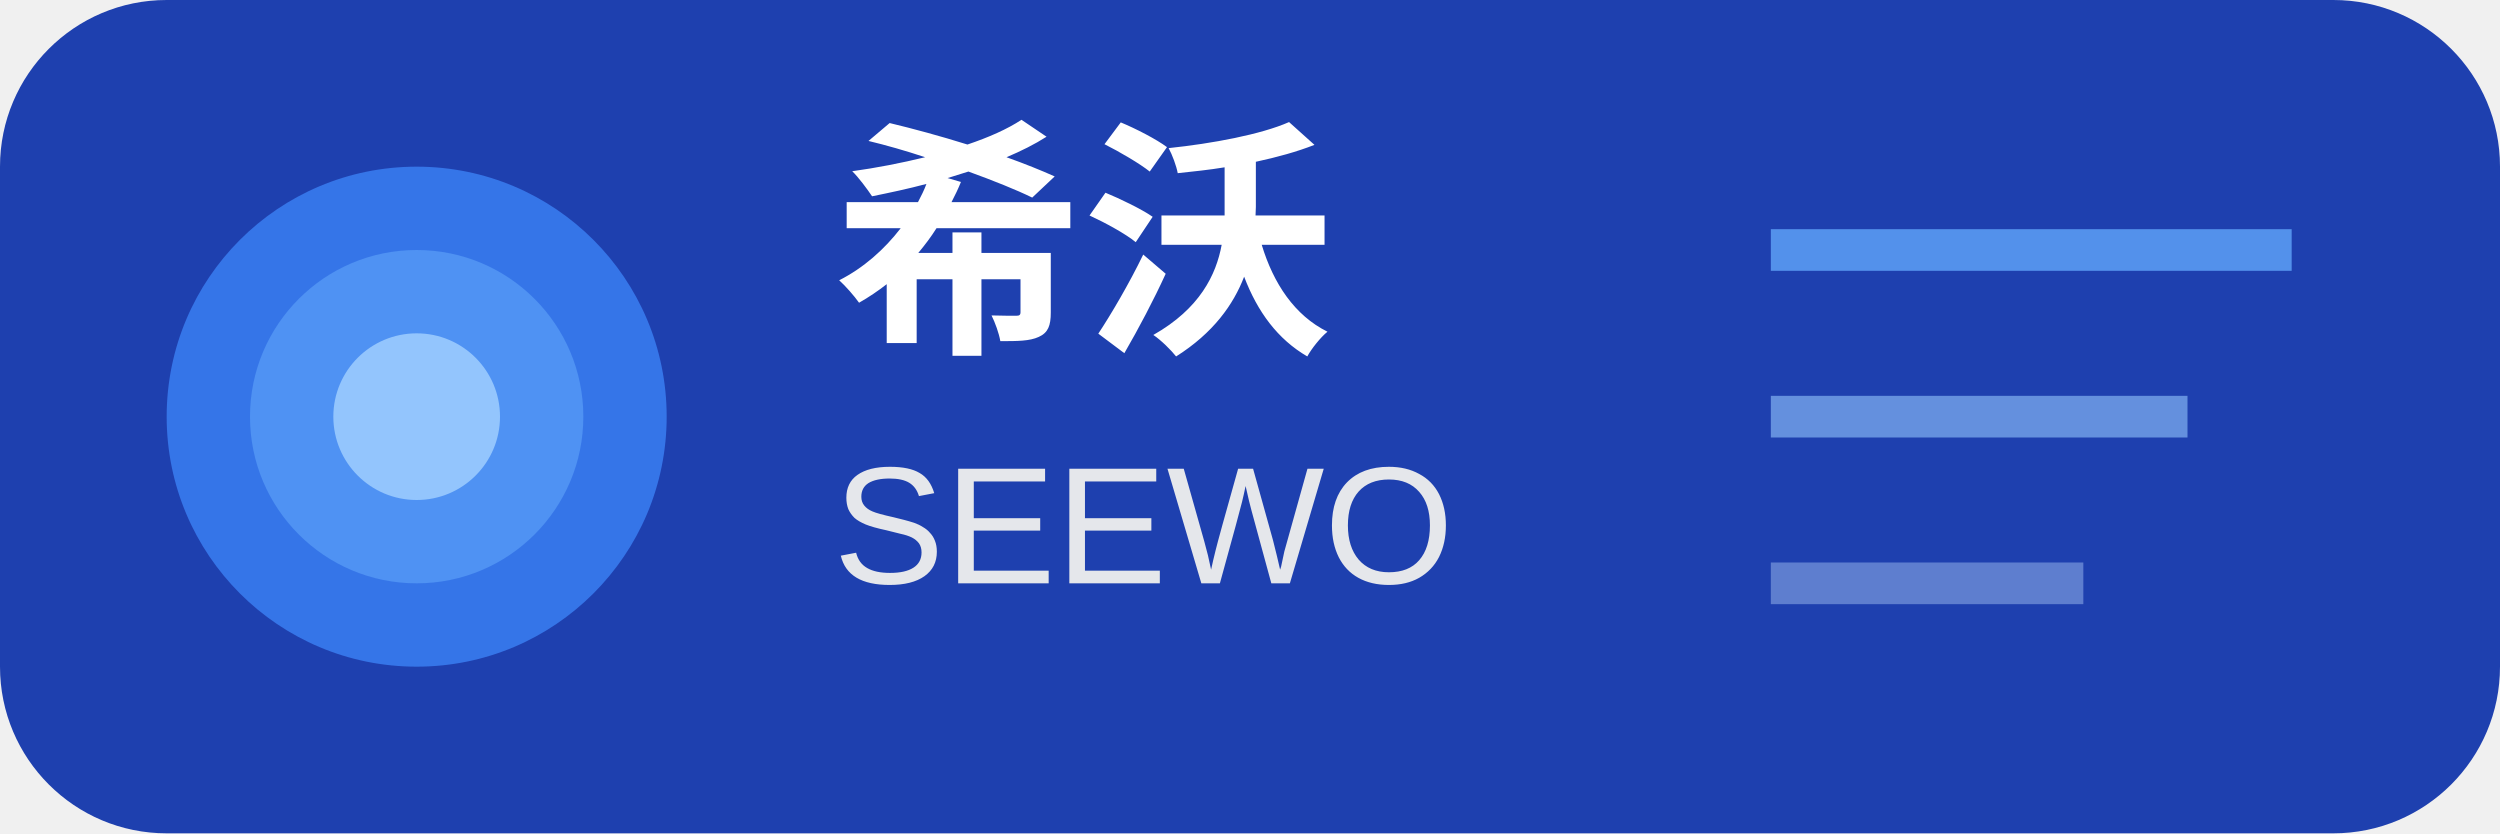
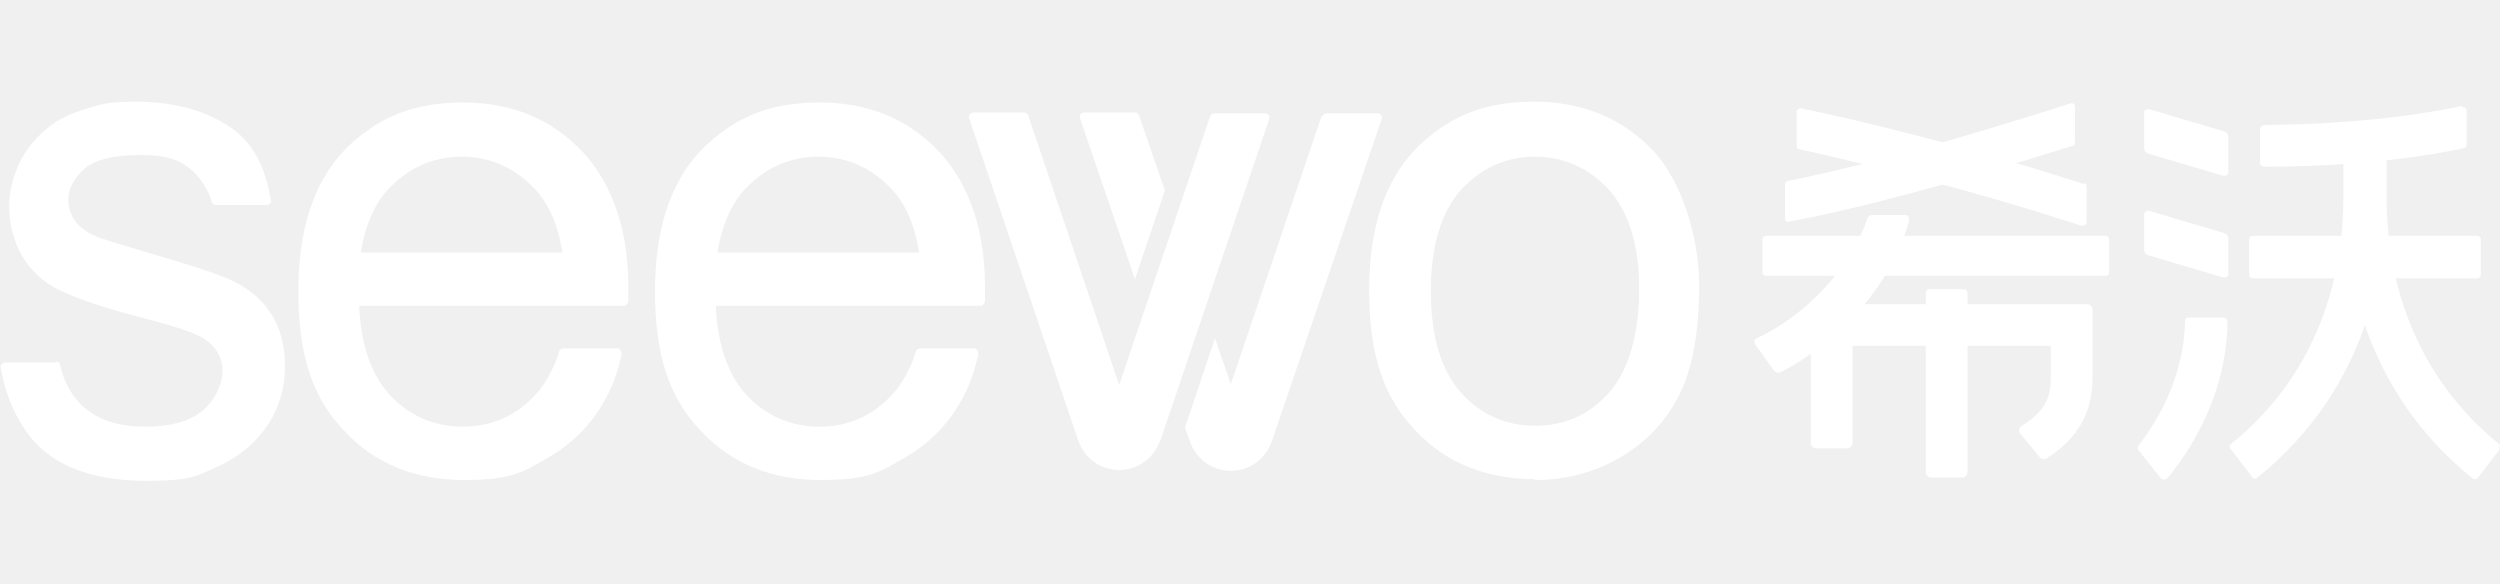
- <svg xmlns="http://www.w3.org/2000/svg" width="120" height="40" viewBox="0 0 120 40" fill="none">
-   <rect width="120" height="40" rx="8" fill="#1e40af" />
-   <circle cx="20" cy="20" r="12" fill="#3b82f6" opacity="0.8" />
-   <circle cx="20" cy="20" r="8" fill="#60a5fa" opacity="0.6" />
-   <circle cx="20" cy="20" r="4" fill="#93c5fd" />
-   <text x="40" y="16" font-family="Arial, sans-serif" font-size="12" font-weight="bold" fill="white">希沃</text>
-   <text x="40" y="28" font-family="Arial, sans-serif" font-size="8" fill="#e5e7eb">SEEWO</text>
-   <line x1="85" y1="12" x2="110" y2="12" stroke="#60a5fa" stroke-width="2" opacity="0.8" />
-   <line x1="85" y1="20" x2="105" y2="20" stroke="#93c5fd" stroke-width="2" opacity="0.6" />
-   <line x1="85" y1="28" x2="100" y2="28" stroke="#bfdbfe" stroke-width="2" opacity="0.4" />
+ <svg xmlns="http://www.w3.org/2000/svg" version="1.1" viewBox="0 0 300 70">
+   <defs>
+     <style>
+       .cls-1 {
+         fill: #fff;
+       }
+     </style>
+   </defs>
+   <g>
+     <g id="_图层_1">
+       <g>
+         <g>
+           <path class="cls-1" d="M139.2,53h0l13.1-38.7c.1-.4-.1-.7-.5-.7h-6.1c-.2,0-.5.2-.5.4l-10.9,32.2-10.9-32.3c0-.2-.3-.4-.5-.4h-6.1c-.4,0-.6.4-.5.7l13.1,38.7h0c.7,2,2.6,3.5,4.9,3.5s4.2-1.5,4.9-3.5h0Z" />
+           <path class="cls-1" d="M6.8,43.5H.6c-.3,0-.6.3-.5.7,1.3,7.2,5.3,10,5.3,10,2.8,2.3,6.9,3.5,12.2,3.5s6.1-.6,8.7-1.8c2.6-1.2,4.5-2.9,5.9-5,1.4-2.2,2-4.5,2-7s-.6-4.6-1.7-6.3c-1.1-1.7-2.7-3-4.6-3.9-1.9-.9-5.4-2-10.2-3.4-3.4-1-5.4-1.6-6.1-1.9-1.2-.5-2-1.1-2.6-1.9-.5-.7-.8-1.6-.8-2.5,0-1.4.7-2.7,2-3.8,1.3-1.1,3.6-1.6,6.7-1.6s4.7.6,6.1,1.8c0,0,1.7,1.4,2.4,3.8,0,.2.3.4.5.4h6.1c.3,0,.6-.3.5-.6-1.1-6.7-4.3-8.8-7.8-10.3-2.4-1-5.3-1.5-8.5-1.5s-4.1.3-6,.9c-1.9.6-3.4,1.3-4.4,2.2-1.4,1.1-2.6,2.5-3.4,4.1-.8,1.7-1.3,3.5-1.3,5.4s.5,4.1,1.5,5.8c1,1.8,2.5,3.2,4.5,4.2,2,1,5.5,2.2,10.6,3.5,3.8,1,6.1,1.8,7,2.5,1.3.9,2,2.2,2,3.7s-.8,3.4-2.3,4.7c-1.5,1.3-3.8,2-7,2s-5.5-.8-7.3-2.3c0,0-2.1-1.6-2.9-5.1,0-.3-.3-.4-.5-.4h0Z" />
+           <path class="cls-1" d="M184.2,57.6c3.7,0,7.1-.9,10.2-2.7,3.1-1.8,5.5-4.3,7.1-7.5,1.6-3.2,2.4-7.6,2.4-13.1s-1.9-12.3-5.5-16.2c-3.7-3.9-8.5-5.9-14.3-5.9s-9.7,1.6-13.3,4.8c-4.3,3.8-6.5,9.8-6.5,17.8s1.8,12.9,5.5,16.8c3.6,3.9,8.5,5.9,14.4,5.9ZM171.7,35c0-5.4,1.2-9.5,3.6-12.2,2.4-2.6,5.4-4,8.9-4s6.5,1.4,8.9,4c2.4,2.7,3.6,6.7,3.6,11.9s-1.2,9.7-3.6,12.4c-2.4,2.7-5.4,4-8.9,4s-6.6-1.4-8.9-4c-2.4-2.7-3.6-6.8-3.6-12.2h0Z" />
+           <path class="cls-1" d="M64.4,47.2c-2.4,2.7-5.4,4-8.9,4s-6.6-1.4-8.9-4c-2.1-2.4-3.3-5.9-3.5-10.5h31.7c.3,0,.5-.2.6-.5,0-.8,0-1.8,0-1.8,0-6.8-1.9-12.3-5.5-16.2-3.7-3.9-8.5-5.9-14.3-5.9s-9.7,1.6-13.3,4.8c-4.3,3.8-6.5,9.8-6.5,17.8s1.8,12.9,5.5,16.8c3.6,3.9,8.5,5.9,14.3,5.9s7.1-.9,10.2-2.7c3.1-1.8,5.5-4.3,7.1-7.5,0,0,1-1.7,1.7-4.9,0-.3-.2-.7-.5-.7h-6.5c-.2,0-.5.2-.5.4-1,3.2-2.6,4.9-2.6,4.9h0ZM67.6,30.3h-24.3c.5-3.2,1.6-5.7,3.2-7.5,2.4-2.6,5.4-4,8.9-4s6.5,1.4,8.9,4c1.7,1.9,2.7,4.4,3.2,7.5h0Z" />
+           <path class="cls-1" d="M107.2,47.2c-2.4,2.7-5.4,4-8.9,4s-6.6-1.4-8.9-4c-2.1-2.4-3.3-5.9-3.5-10.5h31.7c.3,0,.5-.2.6-.5,0-.8,0-1.8,0-1.8,0-6.8-1.9-12.3-5.5-16.2-3.7-3.9-8.5-5.9-14.3-5.9s-9.7,1.6-13.3,4.8c-4.3,3.8-6.5,9.8-6.5,17.8s1.8,12.9,5.5,16.8c3.6,3.9,8.5,5.9,14.3,5.9s7.1-.9,10.2-2.7c3.1-1.8,5.5-4.3,7.1-7.5,0,0,1-1.7,1.7-4.9,0-.3-.2-.7-.5-.7h-6.5c-.2,0-.5.2-.5.4-1,3.2-2.6,4.9-2.6,4.9h0ZM110.4,30.3h-24.3c.5-3.2,1.6-5.7,3.2-7.5,2.4-2.6,5.4-4,8.9-4s6.5,1.4,8.9,4c1.7,1.9,2.7,4.4,3.2,7.5h0Z" />
+           <path class="cls-1" d="M158.6,13.9l-10.9,32.2-1.9-5.5-3.6,10.7.6,1.7h0c.7,2,2.6,3.5,4.9,3.5s4.2-1.5,4.9-3.5h0l13.2-38.7c.1-.4-.1-.7-.5-.7h-6.1c-.2,0-.5.2-.5.4h0Z" />
+           <path class="cls-1" d="M139.8,22.9l-3.1-9c0-.2-.3-.4-.5-.4h-6.1c-.4,0-.6.4-.5.7l6.6,19.3,3.6-10.7h0Z" />
+         </g>
+         <g>
+           <path class="cls-1" d="M267,28l-9.1-2.7c-.3,0-.6.1-.6.4v4.3c0,.3.2.5.4.6l9.1,2.7c.3,0,.6-.1.6-.4v-4.3c0-.3-.2-.5-.4-.6Z" />
+           <path class="cls-1" d="M267,15.8l-9.1-2.7c-.3,0-.6.1-.6.4v4.3c0,.3.2.5.4.6l9.1,2.7c.3,0,.6-.1.6-.4v-4.3c0-.3-.2-.5-.4-.6h0Z" />
+           <rect class="cls-1" x="269.9" y="28.3" width="27.8" height="5.1" rx=".4" ry=".4" />
+           <path class="cls-1" d="M281.2,17v6.9c0,7-1.8,20-13.5,29.4-.2.2-.2.4,0,.6l2.6,3.4c.2.2.4.2.6,0,13.4-10.8,15.4-25.5,15.4-33.5v-6.9h-5.1,0Z" />
+           <path class="cls-1" d="M299.9,53.9c.1-.2.1-.5,0-.6-11.7-9.5-13.5-22.4-13.5-29.4v-6.9h-5.1v6.9c0,7.9,2,22.7,15.4,33.5.2.2.5.1.6,0l2.6-3.4h0Z" />
+           <path class="cls-1" d="M260,57.5c2.5-3,7.2-9.8,7.3-18.9,0-.2-.2-.5-.5-.5h-4.2c-.2,0-.4.2-.4.4-.1,6.9-3.5,12.3-5.6,15-.1.2-.1.4,0,.5l2.7,3.4c.2.2.5.2.7,0h0Z" />
+           <path class="cls-1" d="M211.9,28.3h40.8c.2,0,.4.2.4.4v4c0,.2-.2.4-.4.4h-40.8c-.2,0-.4-.2-.4-.4v-4c0-.2.2-.4.4-.4Z" />
+           <path class="cls-1" d="M235.7,57.3h-4c-.3,0-.6-.3-.6-.6v-21.6c0-.2.2-.4.4-.4h4.2c.2,0,.4.2.4.4v21.6c0,.3-.3.6-.6.6h0Z" />
+           <path class="cls-1" d="M217.3,36.6v16.6c0,.3.3.6.6.6h3.8c.3,0,.6-.3.6-.6v-11.7h23.8v3.8c0,1.8-.3,3.9-3.5,5.8-.3.2-.4.6-.2.9l2.4,2.9c.2.2.5.3.8.1,4.9-3.1,5.5-7,5.5-9.8v-8.1c0-.3-.3-.6-.6-.6h-33,0Z" />
+           <path class="cls-1" d="M224.1,26.2c-2,5.9-7.3,11.6-13.3,14.4-.3.1-.3.4-.2.7l2.3,3.2c.2.2.5.3.7.2,7.4-3.8,13.6-10.9,15.5-18.3,0-.3-.1-.6-.4-.6h-4.1c-.2,0-.5.2-.5.4h0Z" />
+           <path class="cls-1" d="M250.1,22.1c-14.8-4.8-28.1-7.9-34-9.1-.3,0-.5.2-.5.4v4.1c0,.2.1.4.3.4,6.3,1.4,19.5,4.5,33.9,9.2.3,0,.6-.1.6-.4v-4.3c0-.2-.1-.4-.3-.4h0Z" />
+           <path class="cls-1" d="M248.5,12.4c-4.7,1.5-21.3,6.8-33.9,9.3-.2,0-.4.2-.4.4v4.1c0,.3.2.5.5.4,12.2-2.3,27.9-7.2,34-9.1.2,0,.3-.2.3-.4v-4.3c0-.3-.3-.5-.6-.4h0Z" />
+           <path class="cls-1" d="M295.5,12.7c-3.7.8-11.8,2.2-23.8,2.3-.2,0-.5.2-.5.5v4c0,.3.2.5.5.5,11.6,0,19.6-1.3,23.9-2.2.2,0,.4-.2.4-.4v-4.1c0-.3-.3-.5-.5-.4h0Z" />
+         </g>
+       </g>
+     </g>
+   </g>
</svg>
